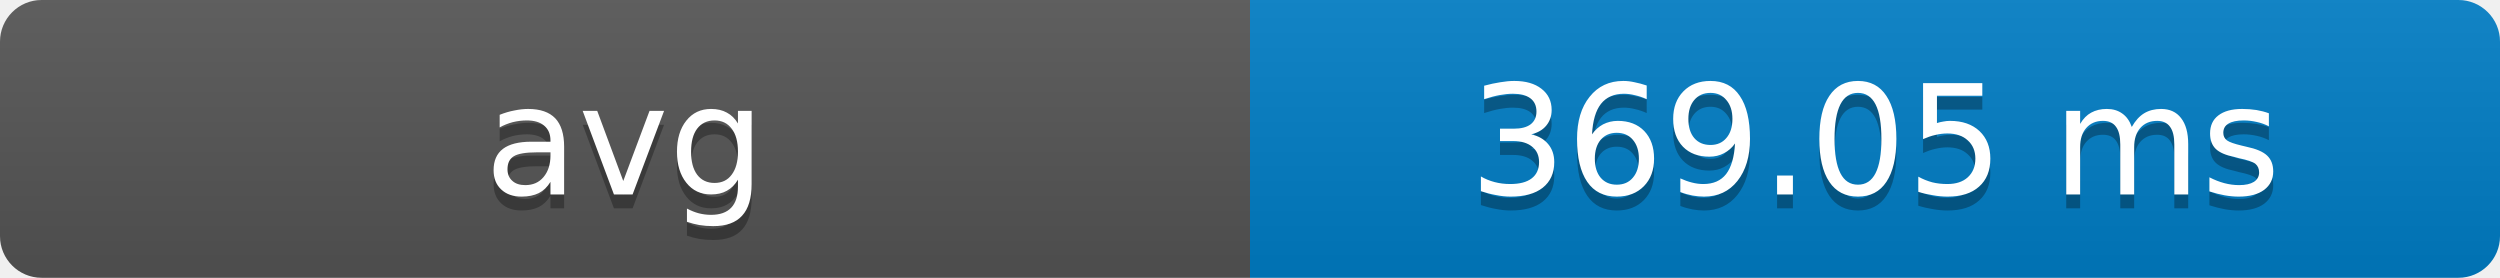
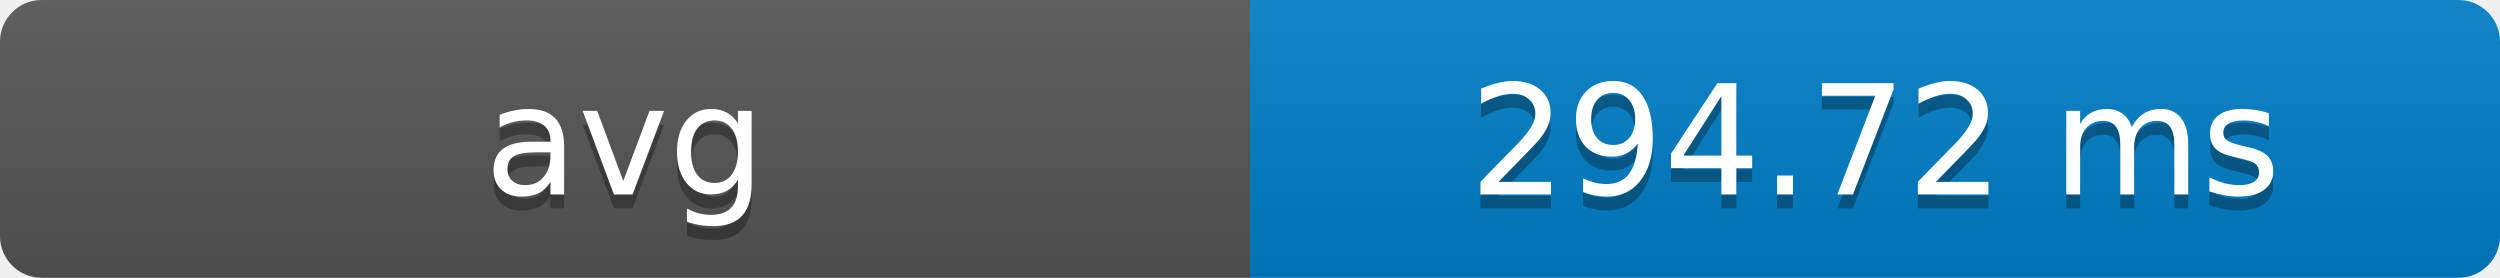
- <svg xmlns="http://www.w3.org/2000/svg" width="180" height="20" role="img" aria-label="avg: 369.05 ms">
+ <svg xmlns="http://www.w3.org/2000/svg" width="180" height="20" role="img" aria-label="avg: 294.72 ms">
  <defs>
    <clipPath id="round">
      <rect width="180" height="20" rx="3" fill="#fff" />
    </clipPath>
    <linearGradient id="shade" x2="0" y2="100%">
      <stop offset="0" stop-color="#bbb" stop-opacity=".1" />
      <stop offset="1" stop-opacity=".1" />
    </linearGradient>
  </defs>
  <g clip-path="url(#round)">
    <rect width="90" height="20" fill="#555" />
    <rect x="90" width="90" height="20" fill="#007ec6" />
    <rect width="180" height="20" fill="url(#shade)" />
  </g>
  <g fill="#fff" text-anchor="middle" font-family="Verdana,Geneva,DejaVu Sans,sans-serif" font-size="11">
    <text x="45" y="15" fill="#010101" fill-opacity=".3">avg</text>
    <text x="45" y="14">avg</text>
-     <text x="135" y="15" fill="#010101" fill-opacity=".3">369.05 ms</text>
-     <text x="135" y="14">369.05 ms</text>
+     <text x="135" y="15" fill="#010101" fill-opacity=".3">294.72 ms</text>
+     <text x="135" y="14">294.72 ms</text>
  </g>
</svg>
